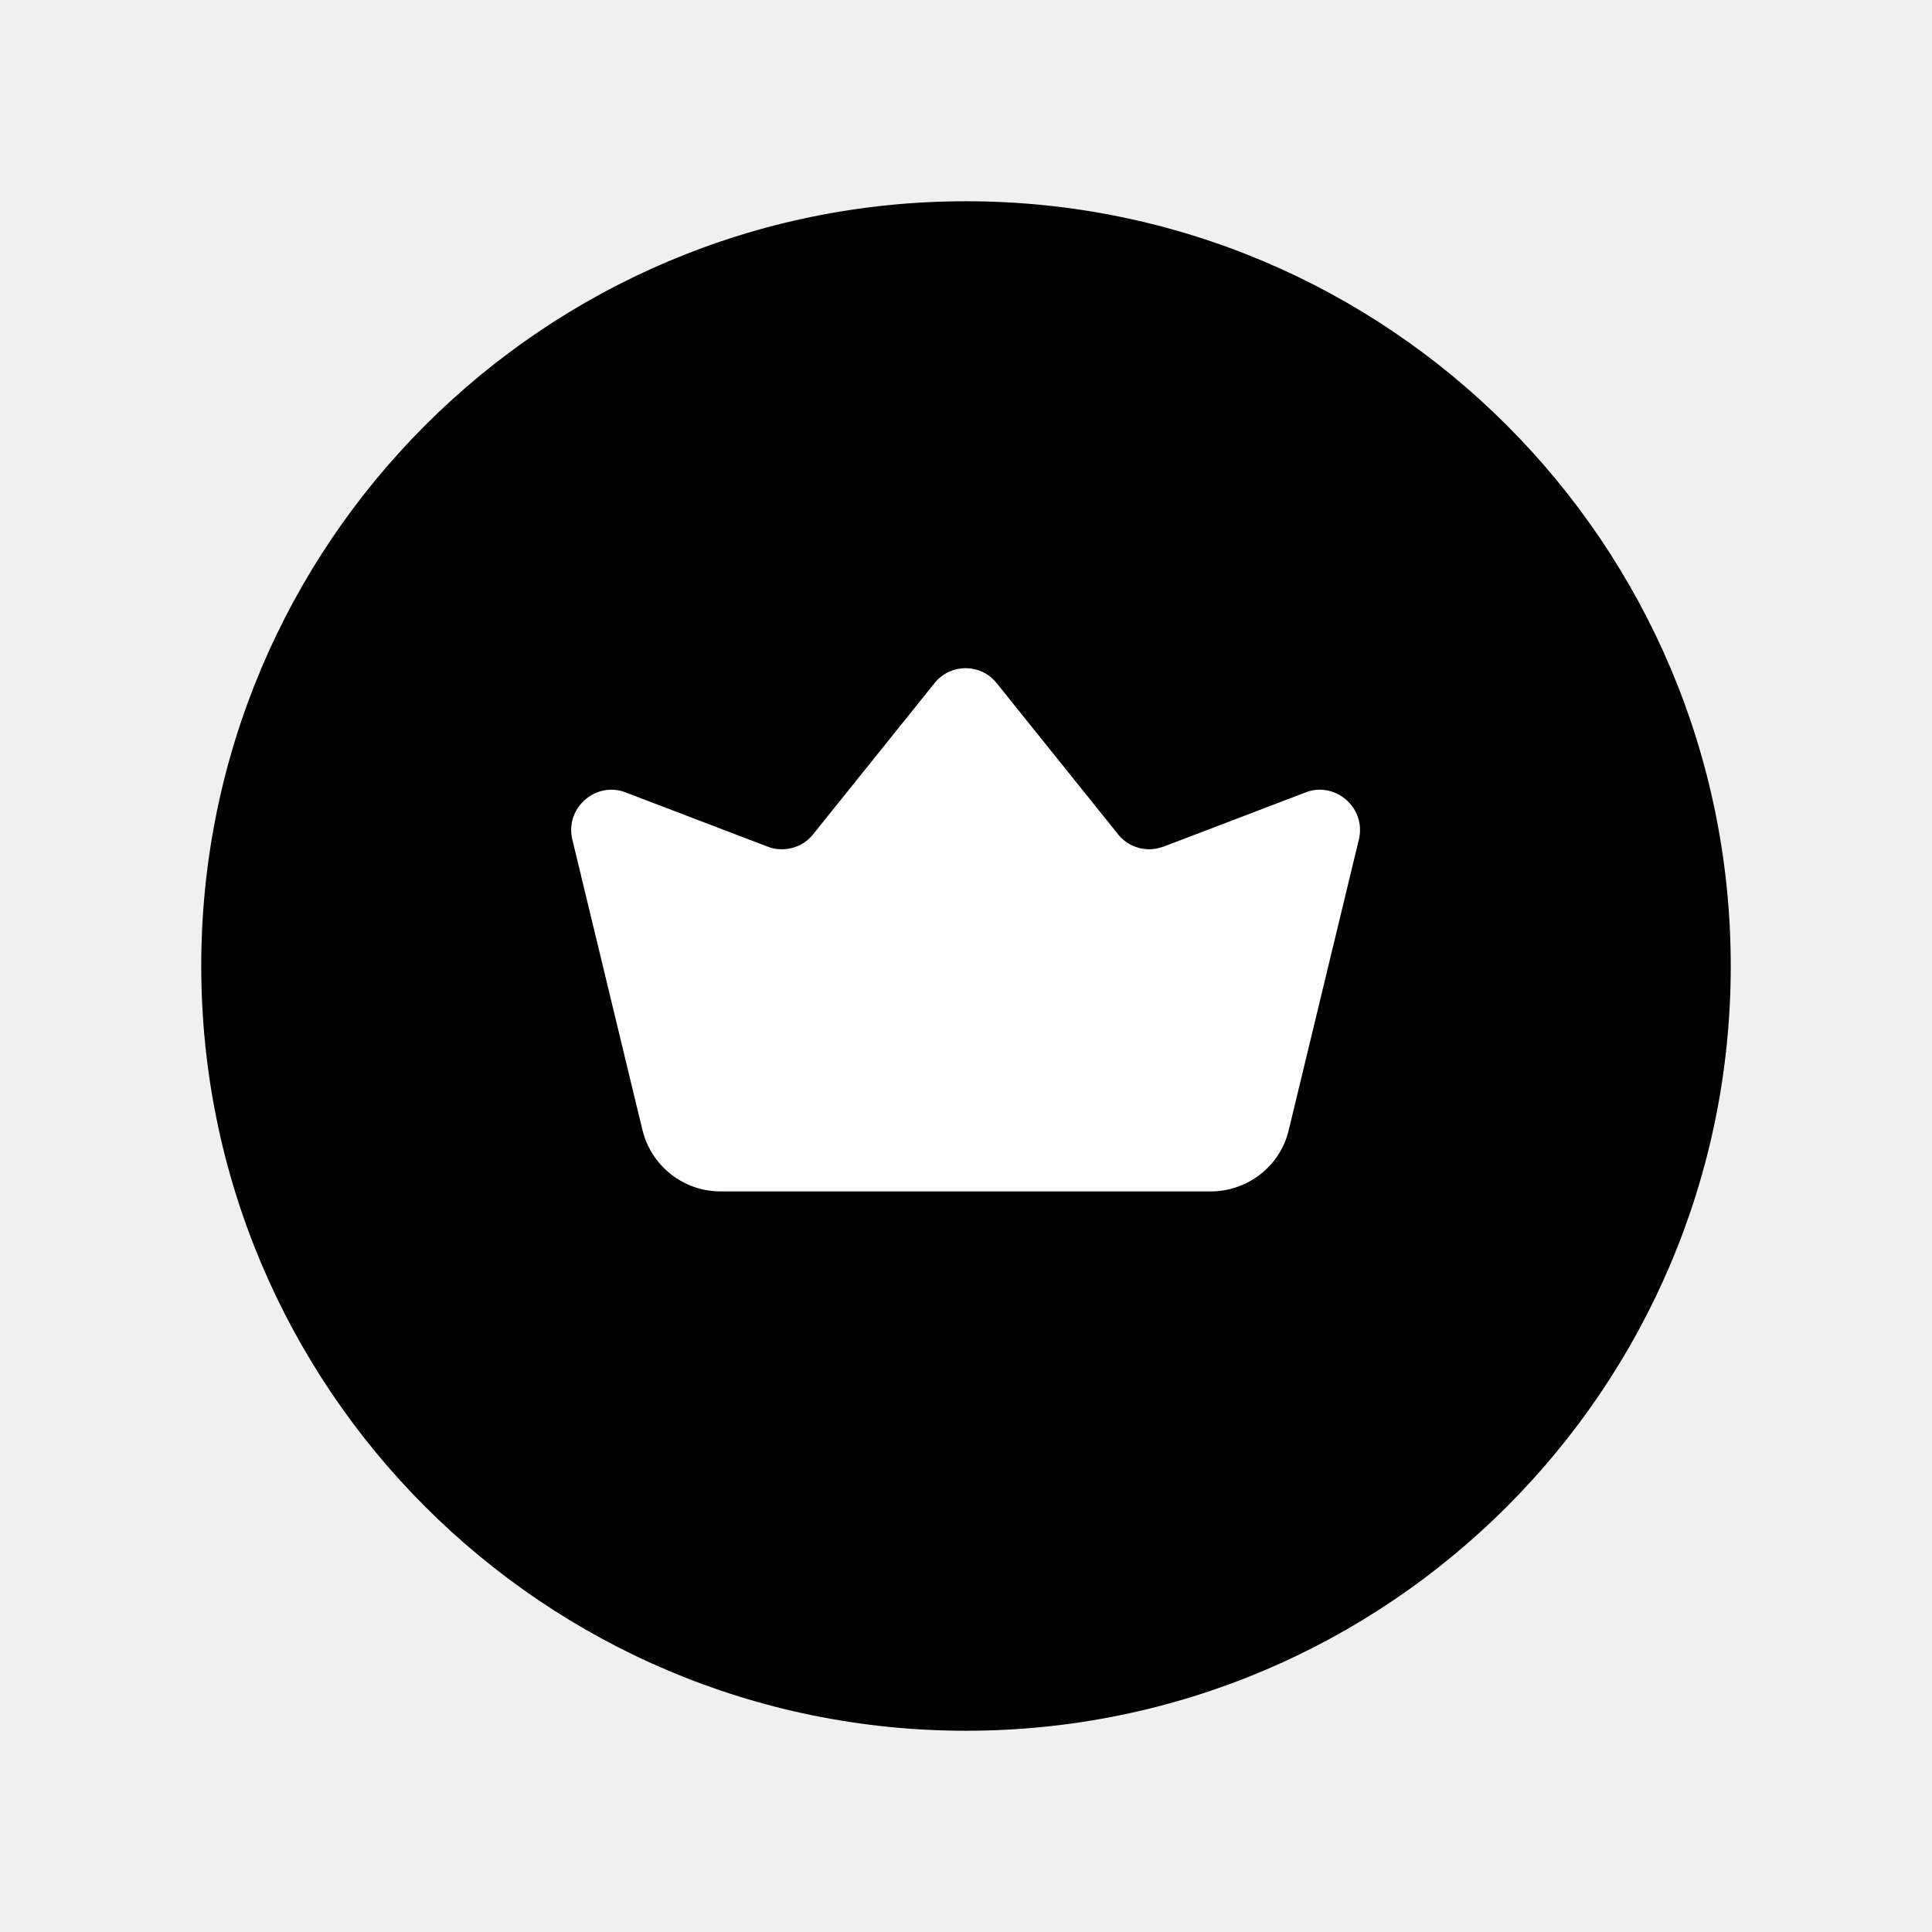
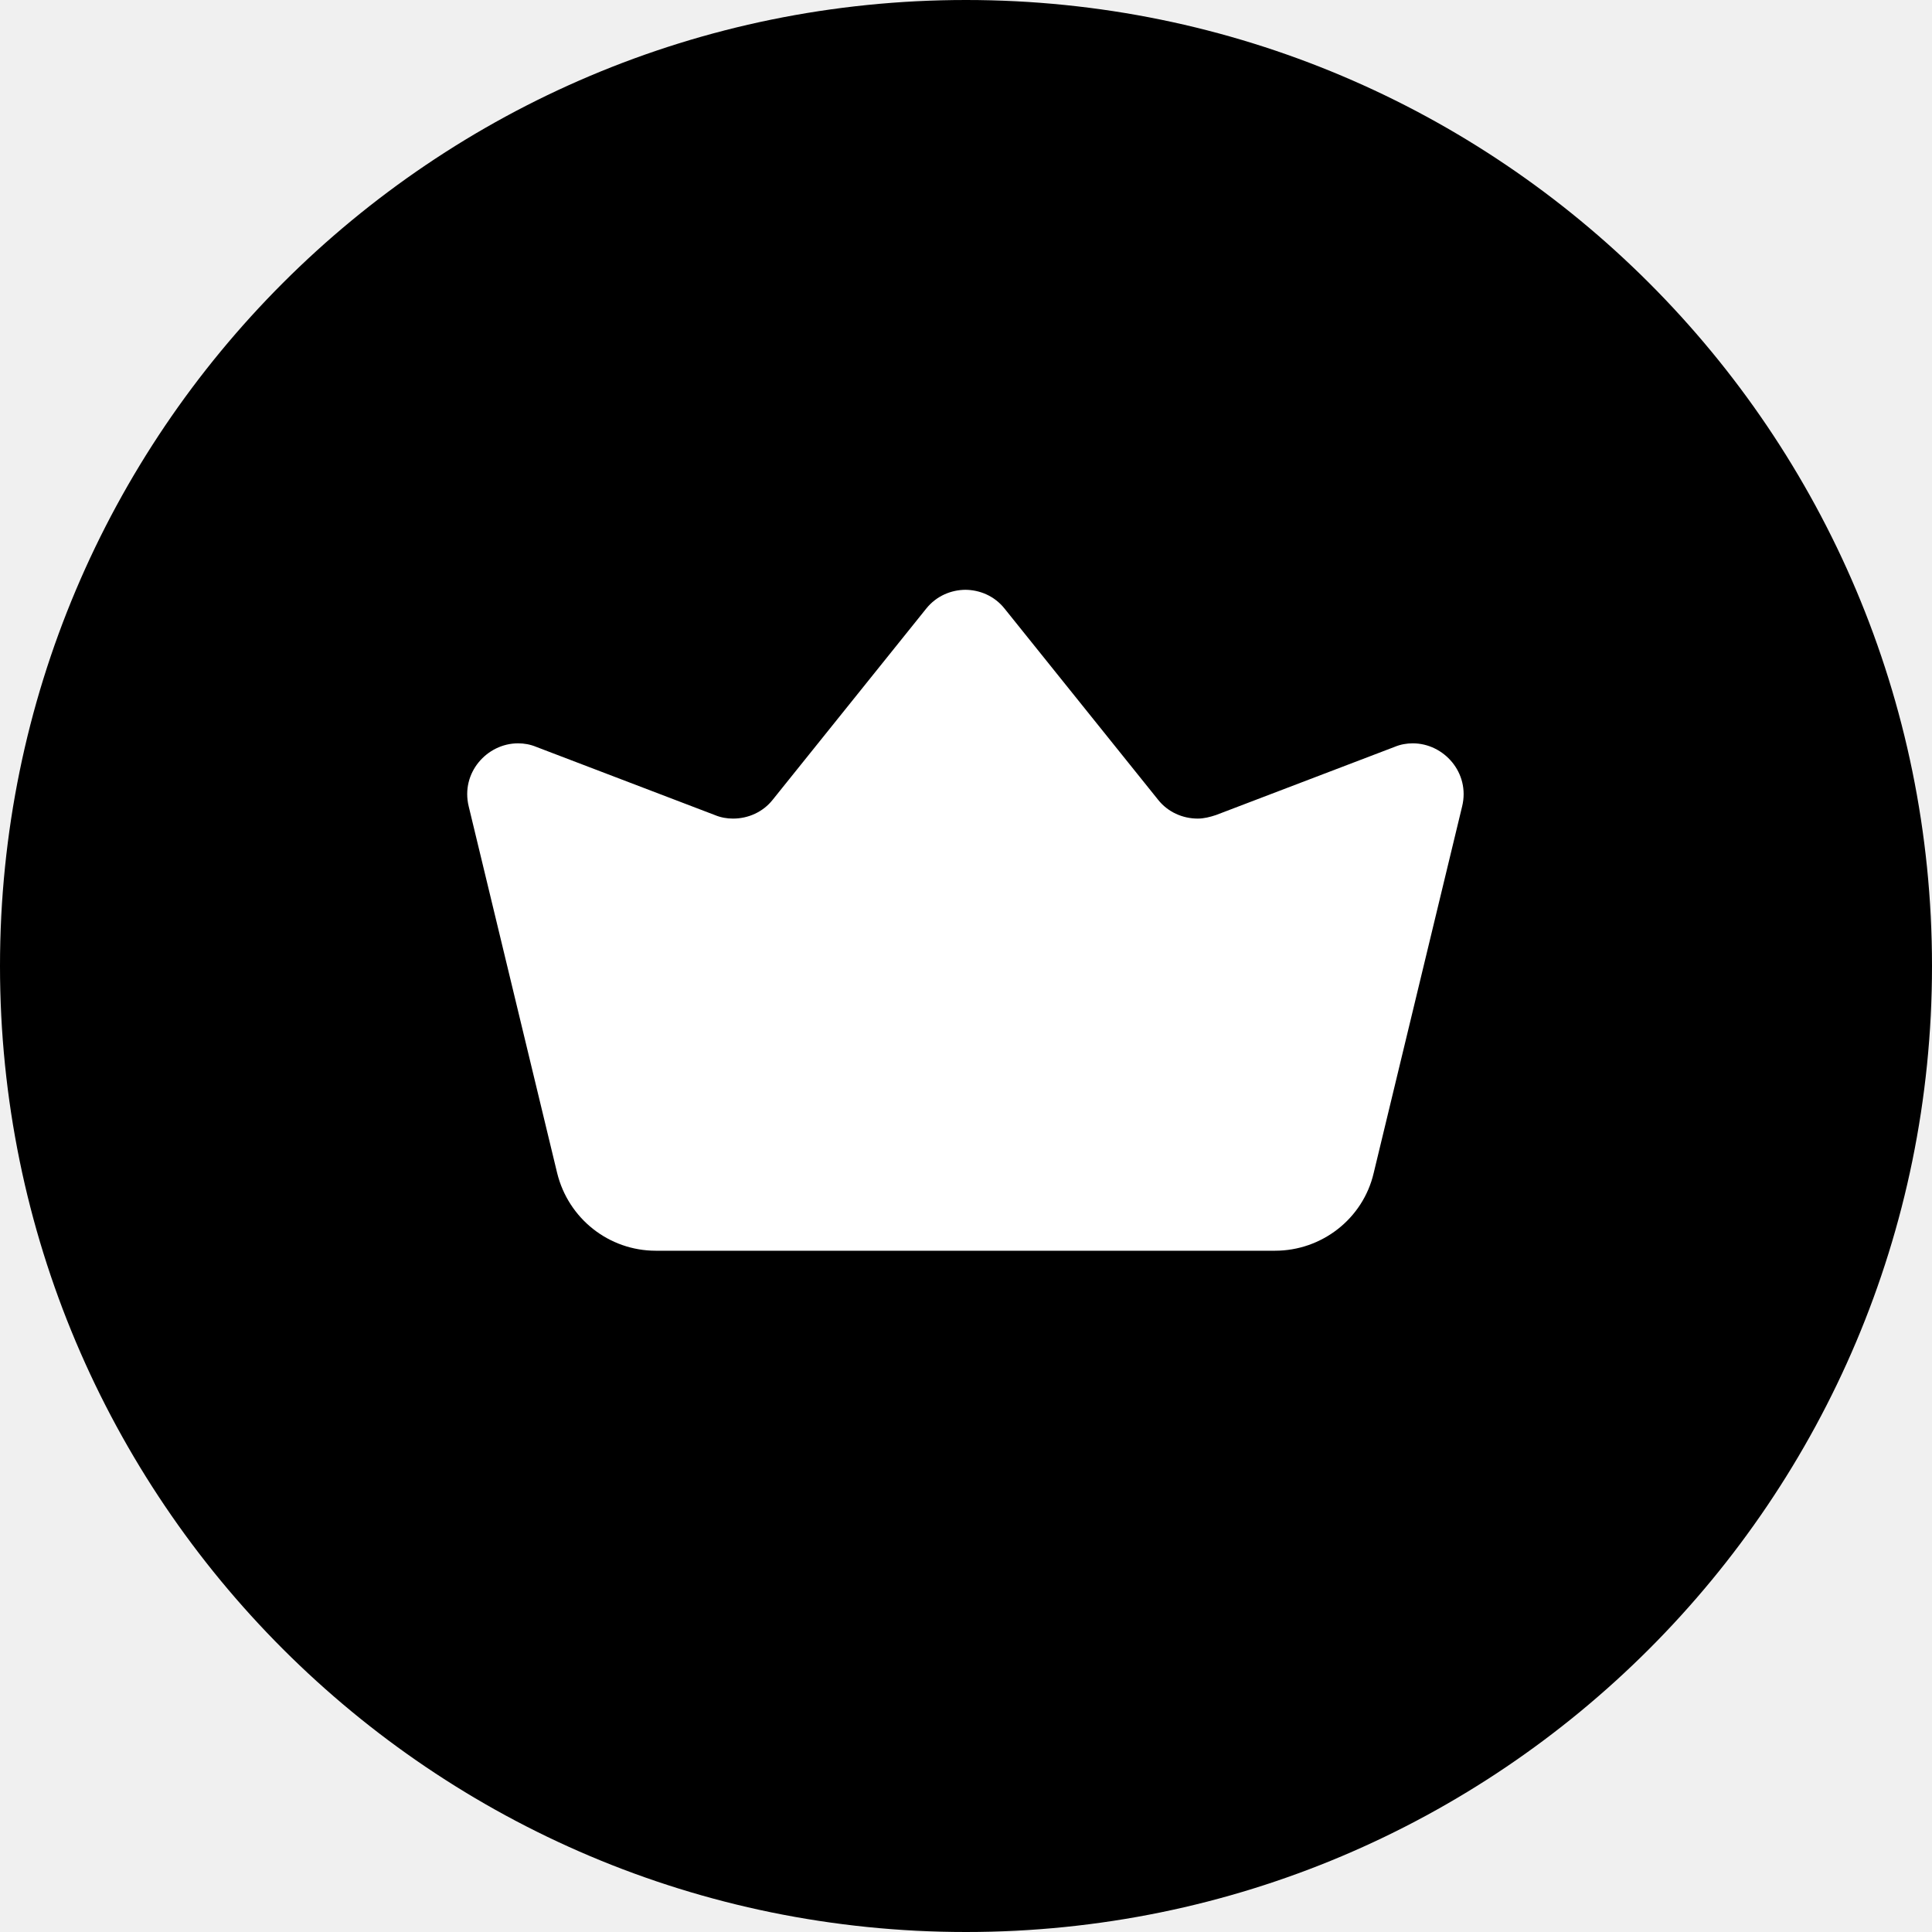
- <svg xmlns="http://www.w3.org/2000/svg" viewBox="0 0 48 48">
+ <svg xmlns="http://www.w3.org/2000/svg" width="40" height="40" viewBox="0 0 40 40" fill="none">
+   <g clip-path="url(#clip0_2199_34621)">
+     <path d="M20 40C31.046 40 40 31.046 40 20C40 8.954 31.046 0 20 0C8.954 0 0 8.954 0 20C0 31.046 8.954 40 20 40Z" fill="black" />
+     <path d="M13.59 24.327C13.348 24.327 13.137 24.159 13.084 23.927L11.484 17.306L14.242 18.359C14.547 18.475 14.853 18.527 15.179 18.527C15.979 18.527 16.727 18.169 17.232 17.548L20.011 14.096L22.779 17.548C23.284 18.169 24.032 18.527 24.832 18.527C25.148 18.527 25.463 18.475 25.769 18.359L28.537 17.306L26.937 23.927C26.884 24.169 26.674 24.327 26.421 24.327H13.59Z" fill="white" />
+     <path d="M19.998 16.622L21.546 18.537C22.346 19.537 23.546 20.106 24.83 20.106C25.335 20.106 25.82 20.021 26.293 19.843L25.588 22.748H14.419L13.714 19.843C14.188 20.021 14.672 20.106 15.177 20.106C16.462 20.106 17.651 19.537 18.462 18.537L20.009 16.622M19.998 12.211C19.693 12.211 19.388 12.337 19.177 12.6L15.998 16.558C15.798 16.811 15.493 16.948 15.177 16.948C15.051 16.948 14.925 16.927 14.798 16.874L11.104 15.464C10.977 15.411 10.851 15.39 10.725 15.39C10.083 15.39 9.535 16 9.704 16.695L11.535 24.285C11.767 25.232 12.609 25.895 13.577 25.895H26.398C27.367 25.895 28.22 25.232 28.441 24.285L30.272 16.695C30.441 16 29.893 15.39 29.251 15.39C29.125 15.39 28.998 15.411 28.872 15.464L25.177 16.874C25.051 16.916 24.925 16.948 24.798 16.948C24.483 16.948 24.177 16.811 23.977 16.558L20.798 12.6C20.588 12.337 20.283 12.211 19.977 12.211H19.998Z" fill="white" />
+   </g>
  <defs>
-     <style>
-       .cls-1 {
-         fill: #fff;
-       }
- 
-       .cls-2 {
-         fill: none;
-         opacity: .2;
-       }
-     </style>
+     <clipPath id="clip0_2199_34621">
+       <rect width="40" height="40" fill="white" />
+     </clipPath>
  </defs>
-   <g id="guid">
-     <rect class="cls-2" width="48" height="48" />
-     <rect class="cls-2" x="4" y="4" width="40" height="40" />
-   </g>
-   <g id="Layer_2" data-name="Layer 2">
-     <g>
-       <circle cx="24" cy="24" r="19" />
-       <g>
-         <path class="cls-1" d="M17.91,28.11c-.23,0-.43-.16-.48-.38l-1.52-6.29,2.62,1c.29.11.58.16.89.16.76,0,1.47-.34,1.95-.93l2.64-3.28,2.63,3.28c.48.59,1.19.93,1.95.93.3,0,.6-.05.89-.16l2.63-1-1.52,6.29c-.05.23-.25.38-.49.38h-12.19Z" />
-         <path class="cls-1" d="M25.56,18.85h0,0M24,20.79l1.47,1.82c.76.95,1.9,1.49,3.12,1.49.48,0,.94-.08,1.39-.25l-.67,2.76h-10.61l-.67-2.76c.45.17.91.25,1.39.25,1.22,0,2.35-.54,3.12-1.49l1.47-1.82M33.52,22.5h0,0M24,16.6c-.29,0-.58.12-.78.37l-3.02,3.76c-.19.24-.48.37-.78.37-.12,0-.24-.02-.36-.07l-3.51-1.34c-.12-.05-.24-.07-.36-.07-.61,0-1.13.58-.97,1.24l1.74,7.21c.22.9,1.02,1.53,1.94,1.53h12.18c.92,0,1.73-.63,1.94-1.53l1.74-7.21c.16-.66-.36-1.24-.97-1.24-.12,0-.24.02-.36.07l-3.51,1.34c-.12.04-.24.07-.36.07-.3,0-.59-.13-.78-.37l-3.02-3.76c-.2-.25-.49-.37-.78-.37h0Z" />
-       </g>
-     </g>
-   </g>
</svg>
